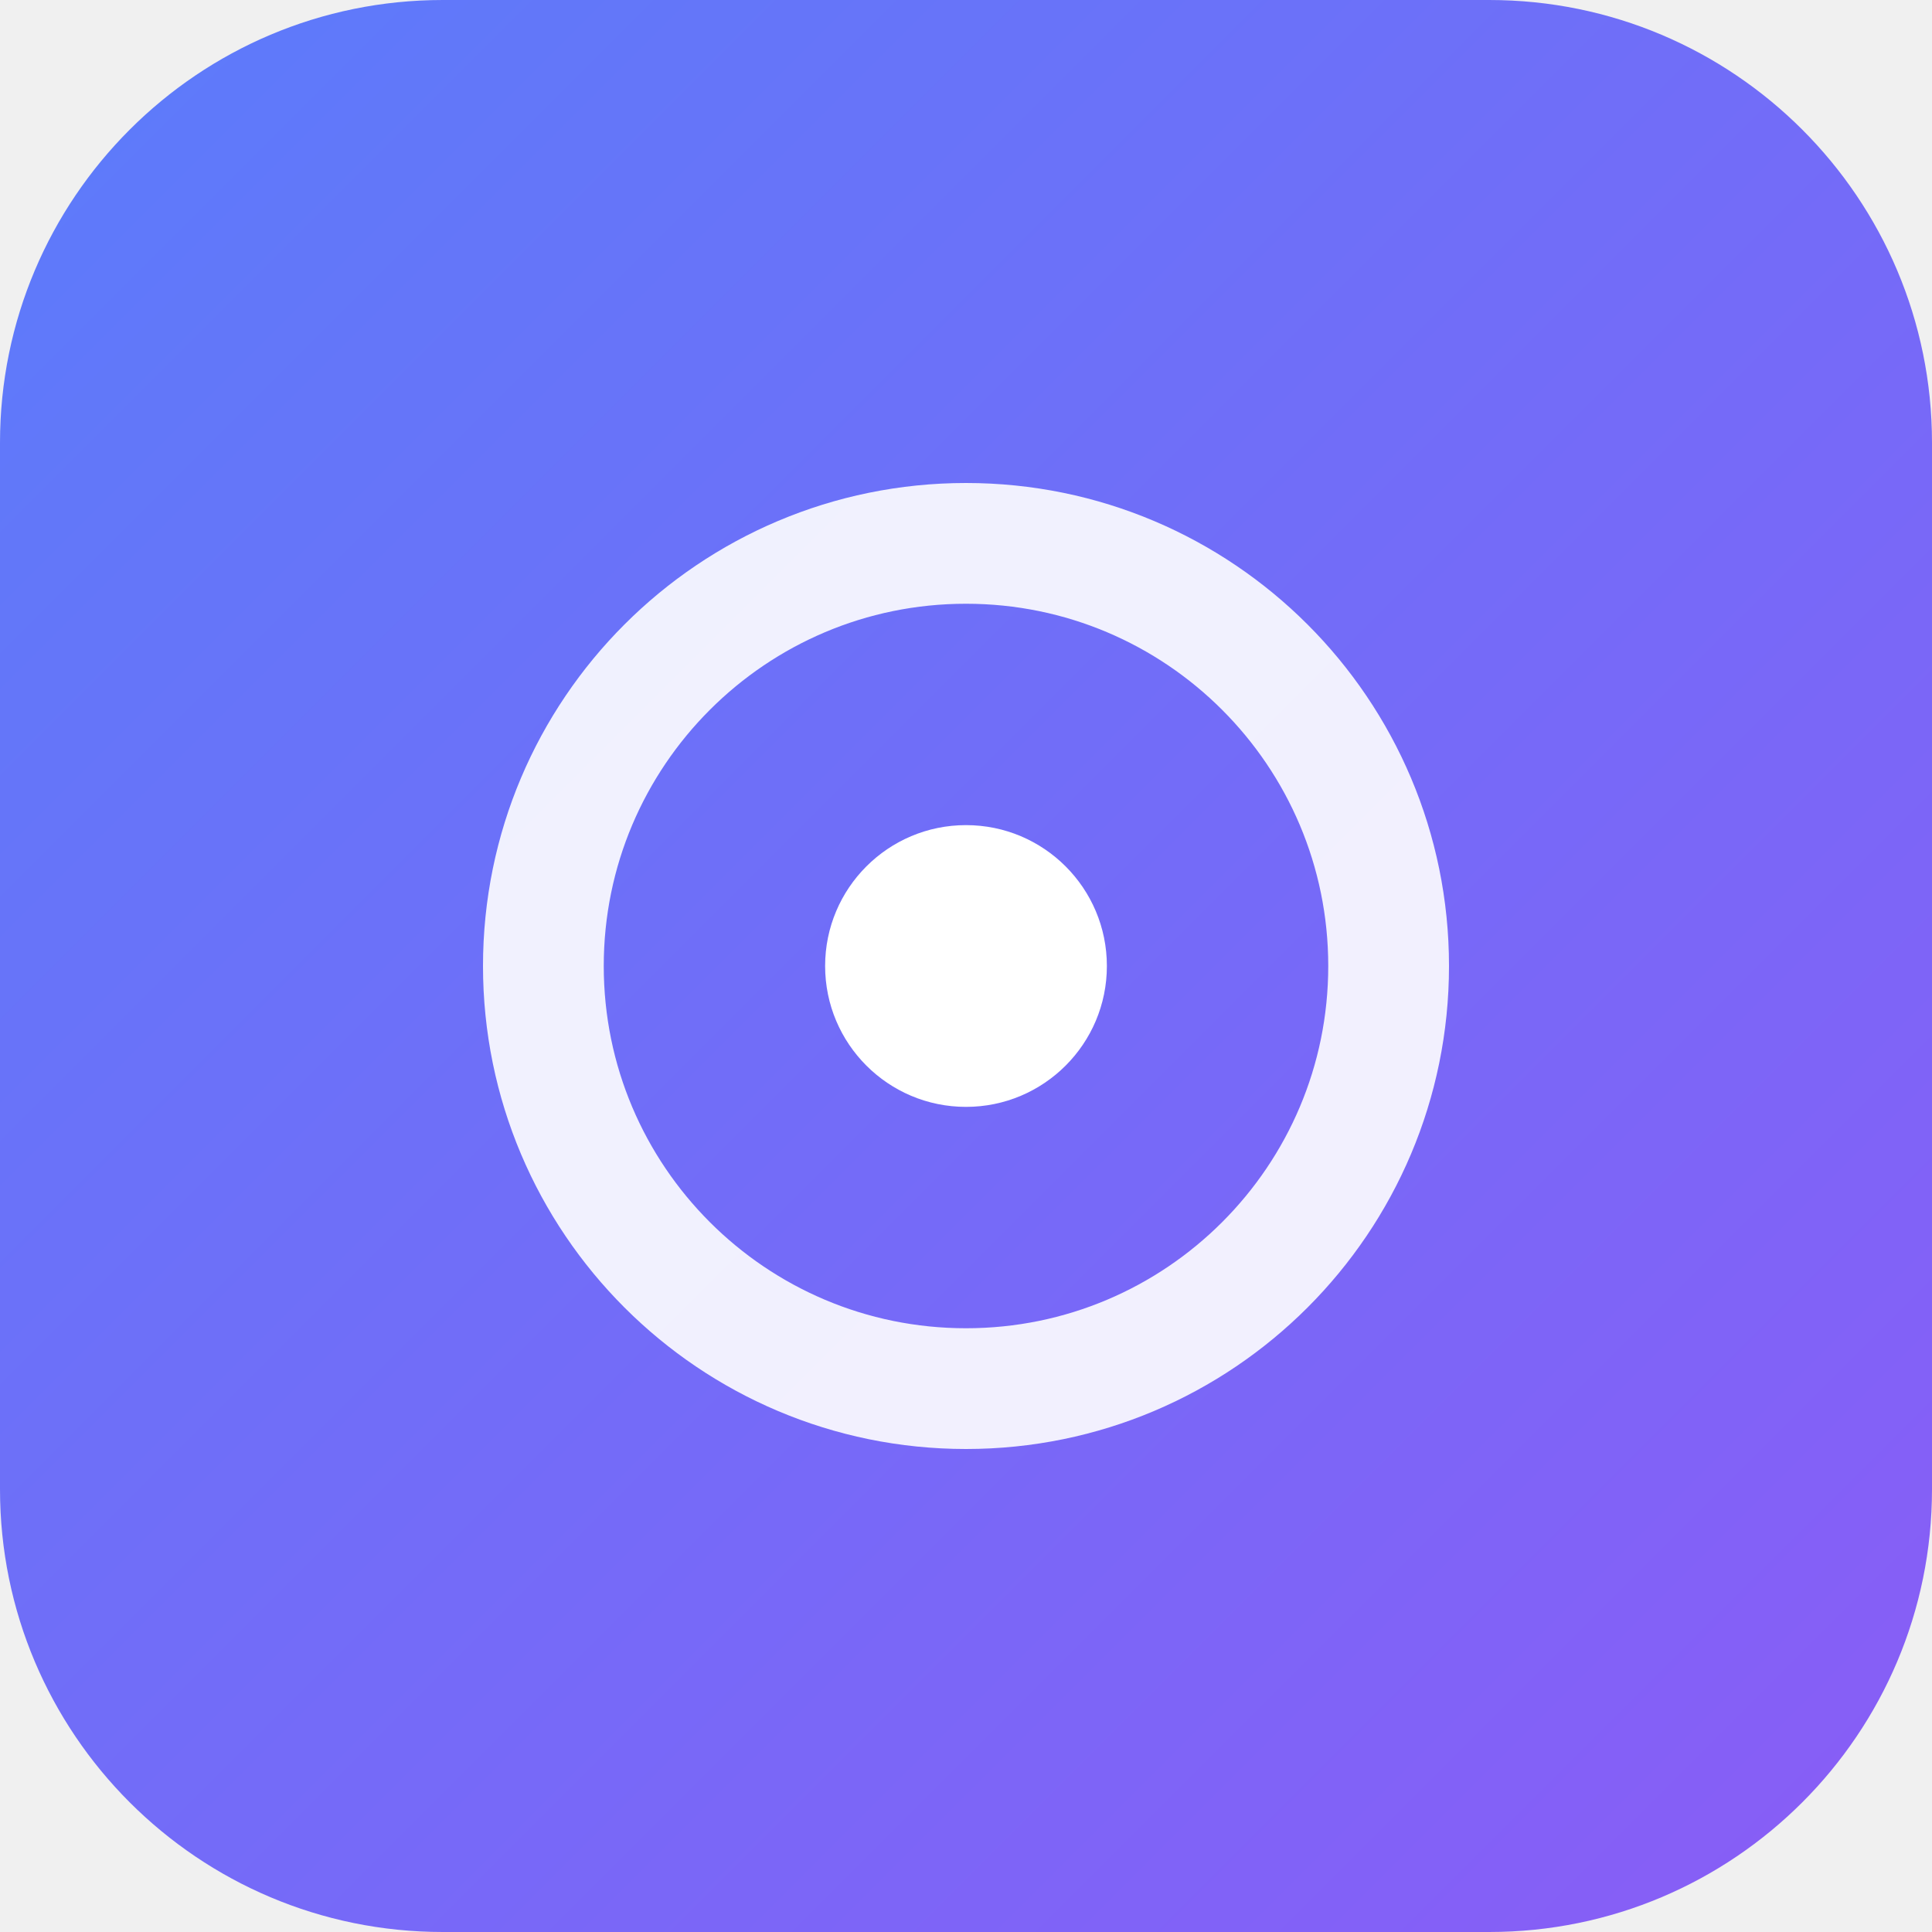
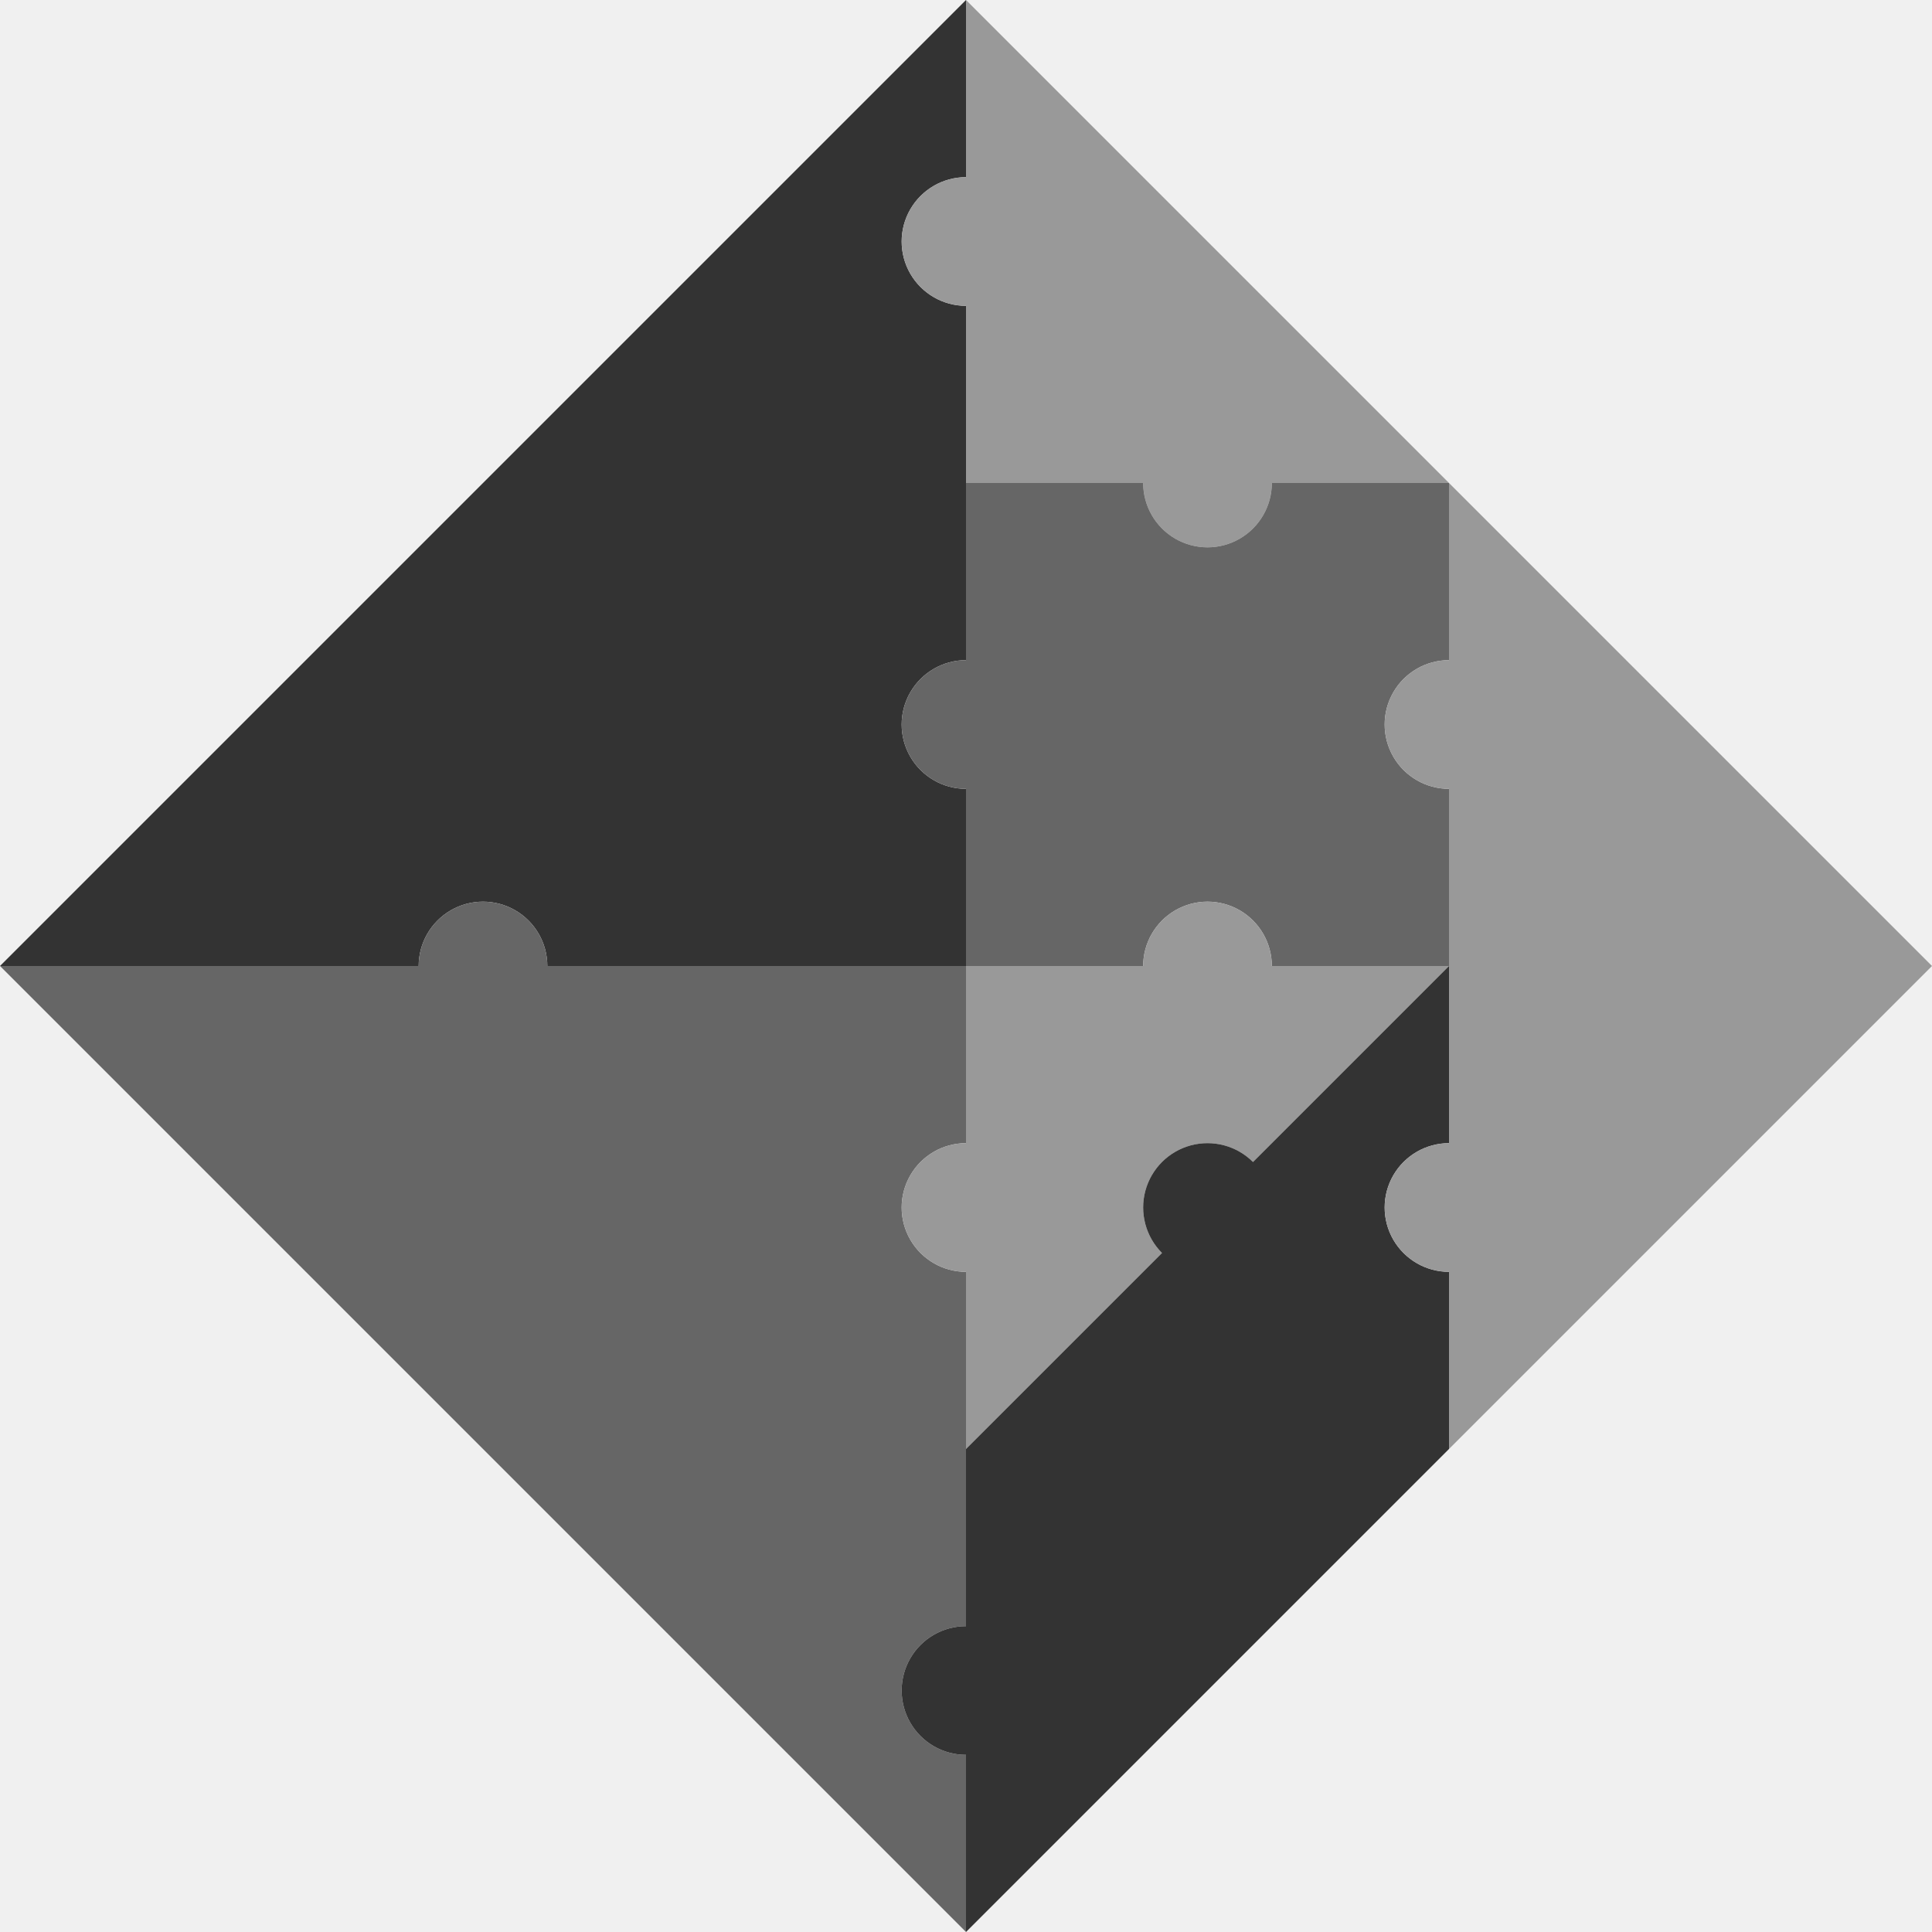
- <svg xmlns="http://www.w3.org/2000/svg" viewBox="0 0 96 96">
-   <defs>
-     <linearGradient id="bg" x1="0" y1="0" x2="1" y2="1">
-       <stop offset="0" stop-color="#5b7cfa" />
-       <stop offset="1" stop-color="#8a5cf6" />
-     </linearGradient>
-   </defs>
-   <rect width="96" height="96" rx="22" fill="url(#bg)" />
-   <circle cx="48" cy="48" r="21" fill="none" stroke="#ffffff" stroke-opacity="0.9" stroke-width="6" />
-   <circle cx="48" cy="48" r="7" fill="#ffffff" />
+ <svg xmlns="http://www.w3.org/2000/svg" width="100" height="100" viewBox="0 0 100 100">
+   <path d="M50.000 50.000 L28.330 50.000 C28.330 48.810 27.695 47.711 26.665 47.116 C25.635 46.521 24.365 46.521 23.335 47.116 C22.305 47.711 21.670 48.810 21.670 50.000 L0.000 50.000 L50.000 0.000 L50.000 9.170 C48.810 9.170 47.711 9.805 47.116 10.835 C46.521 11.865 46.521 13.135 47.116 14.165 C47.711 15.195 48.810 15.830 50.000 15.830 L50.000 25.000 L50.000 34.170 C48.810 34.170 47.711 34.805 47.116 35.835 C46.521 36.865 46.521 38.135 47.116 39.165 C47.711 40.195 48.810 40.830 50.000 40.830 L50.000 50.000 Z" fill="rgb(51,51,51)" />
+   <path d="M50.000 50.000 L50.000 59.170 C48.810 59.170 47.711 59.805 47.116 60.835 C46.521 61.865 46.521 63.135 47.116 64.165 C47.711 65.195 48.810 65.830 50.000 65.830 L50.000 75.000 L50.000 84.170 C48.810 84.170 47.711 84.805 47.116 85.835 C46.521 86.865 46.521 88.135 47.116 89.165 C47.711 90.195 48.810 90.830 50.000 90.830 L50.000 100.000 L0.000 50.000 L21.670 50.000 C21.670 48.810 22.305 47.711 23.335 47.116 C24.365 46.521 25.635 46.521 26.665 47.116 C27.695 47.711 28.330 48.810 28.330 50.000 L50.000 50.000 Z" fill="rgb(102,102,102)" />
+   <path d="M50.000 25.000 L50.000 15.830 C48.810 15.830 47.711 15.195 47.116 14.165 C46.521 13.135 46.521 11.865 47.116 10.835 C47.711 9.805 48.810 9.170 50.000 9.170 L50.000 0.000 L75.000 25.000 L65.830 25.000 C65.830 26.190 65.195 27.289 64.165 27.884 C63.135 28.479 61.865 28.479 60.835 27.884 C59.805 27.289 59.170 26.190 59.170 25.000 L50.000 25.000 Z" fill="rgb(153,153,153)" />
+   <path d="M50.000 25.000 L59.170 25.000 C59.170 26.190 59.805 27.289 60.835 27.884 C61.865 28.479 63.135 28.479 64.165 27.884 C65.195 27.289 65.830 26.190 65.830 25.000 L75.000 25.000 L75.000 34.170 C73.810 34.170 72.711 34.805 72.116 35.835 C71.521 36.865 71.521 38.135 72.116 39.165 C72.711 40.195 73.810 40.830 75.000 40.830 L75.000 50.000 L65.830 50.000 C65.830 48.810 65.195 47.711 64.165 47.116 C63.135 46.521 61.865 46.521 60.835 47.116 C59.805 47.711 59.170 48.810 59.170 50.000 L50.000 50.000 L50.000 40.830 C48.810 40.830 47.711 40.195 47.116 39.165 C46.521 38.135 46.521 36.865 47.116 35.835 C47.711 34.805 48.810 34.170 50.000 34.170 L50.000 25.000 Z" fill="rgb(102,102,102)" />
+   <path d="M50.000 50.000 L59.170 50.000 C59.170 48.810 59.805 47.711 60.835 47.116 C61.865 46.521 63.135 46.521 64.165 47.116 C65.195 47.711 65.830 48.810 65.830 50.000 L75.000 50.000 L64.855 60.145 C64.013 59.304 62.787 58.976 61.638 59.283 C60.489 59.591 59.591 60.489 59.283 61.638 C58.976 62.787 59.304 64.013 60.145 64.855 L50.000 75.000 L50.000 65.830 C48.810 65.830 47.711 65.195 47.116 64.165 C46.521 63.135 46.521 61.865 47.116 60.835 C47.711 59.805 48.810 59.170 50.000 59.170 L50.000 50.000 Z" fill="rgb(153,153,153)" />
+   <path d="M75.000 50.000 L75.000 59.170 C73.810 59.170 72.711 59.805 72.116 60.835 C71.521 61.865 71.521 63.135 72.116 64.165 C72.711 65.195 73.810 65.830 75.000 65.830 L75.000 75.000 L50.000 100.000 L50.000 90.830 C48.810 90.830 47.711 90.195 47.116 89.165 C46.521 88.135 46.521 86.865 47.116 85.835 C47.711 84.805 48.810 84.170 50.000 84.170 L50.000 75.000 L60.145 64.855 C59.304 64.013 58.976 62.787 59.283 61.638 C59.591 60.489 60.489 59.591 61.638 59.283 C62.787 58.976 64.013 59.304 64.855 60.145 L75.000 50.000 Z" fill="rgb(51,51,51)" />
+   <path d="M100.000 50.000 L75.000 75.000 L75.000 65.830 C73.810 65.830 72.711 65.195 72.116 64.165 C71.521 63.135 71.521 61.865 72.116 60.835 C72.711 59.805 73.810 59.170 75.000 59.170 L75.000 50.000 L75.000 40.830 C73.810 40.830 72.711 40.195 72.116 39.165 C71.521 38.135 71.521 36.865 72.116 35.835 C72.711 34.805 73.810 34.170 75.000 34.170 L75.000 25.000 L100.000 50.000 Z" fill="rgb(153,153,153)" />
</svg>
